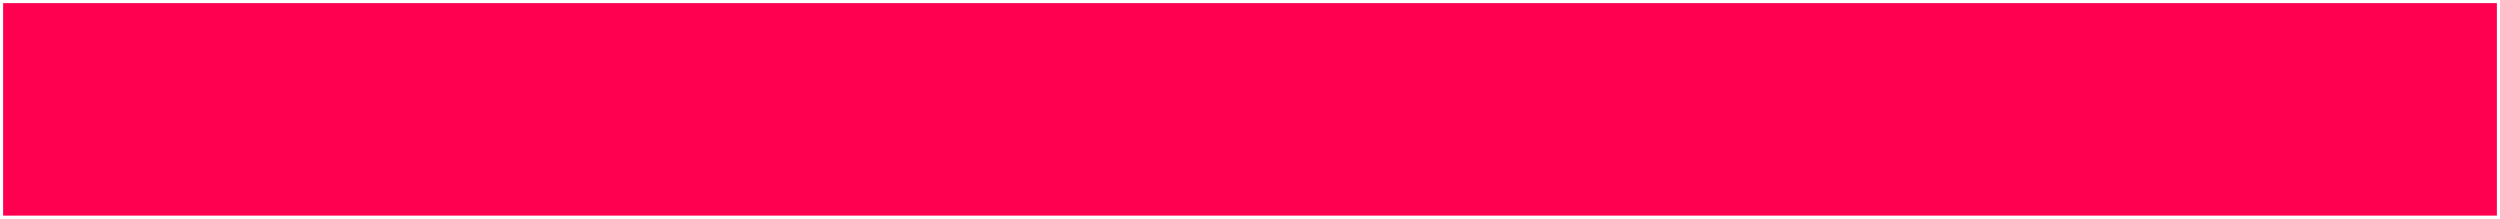
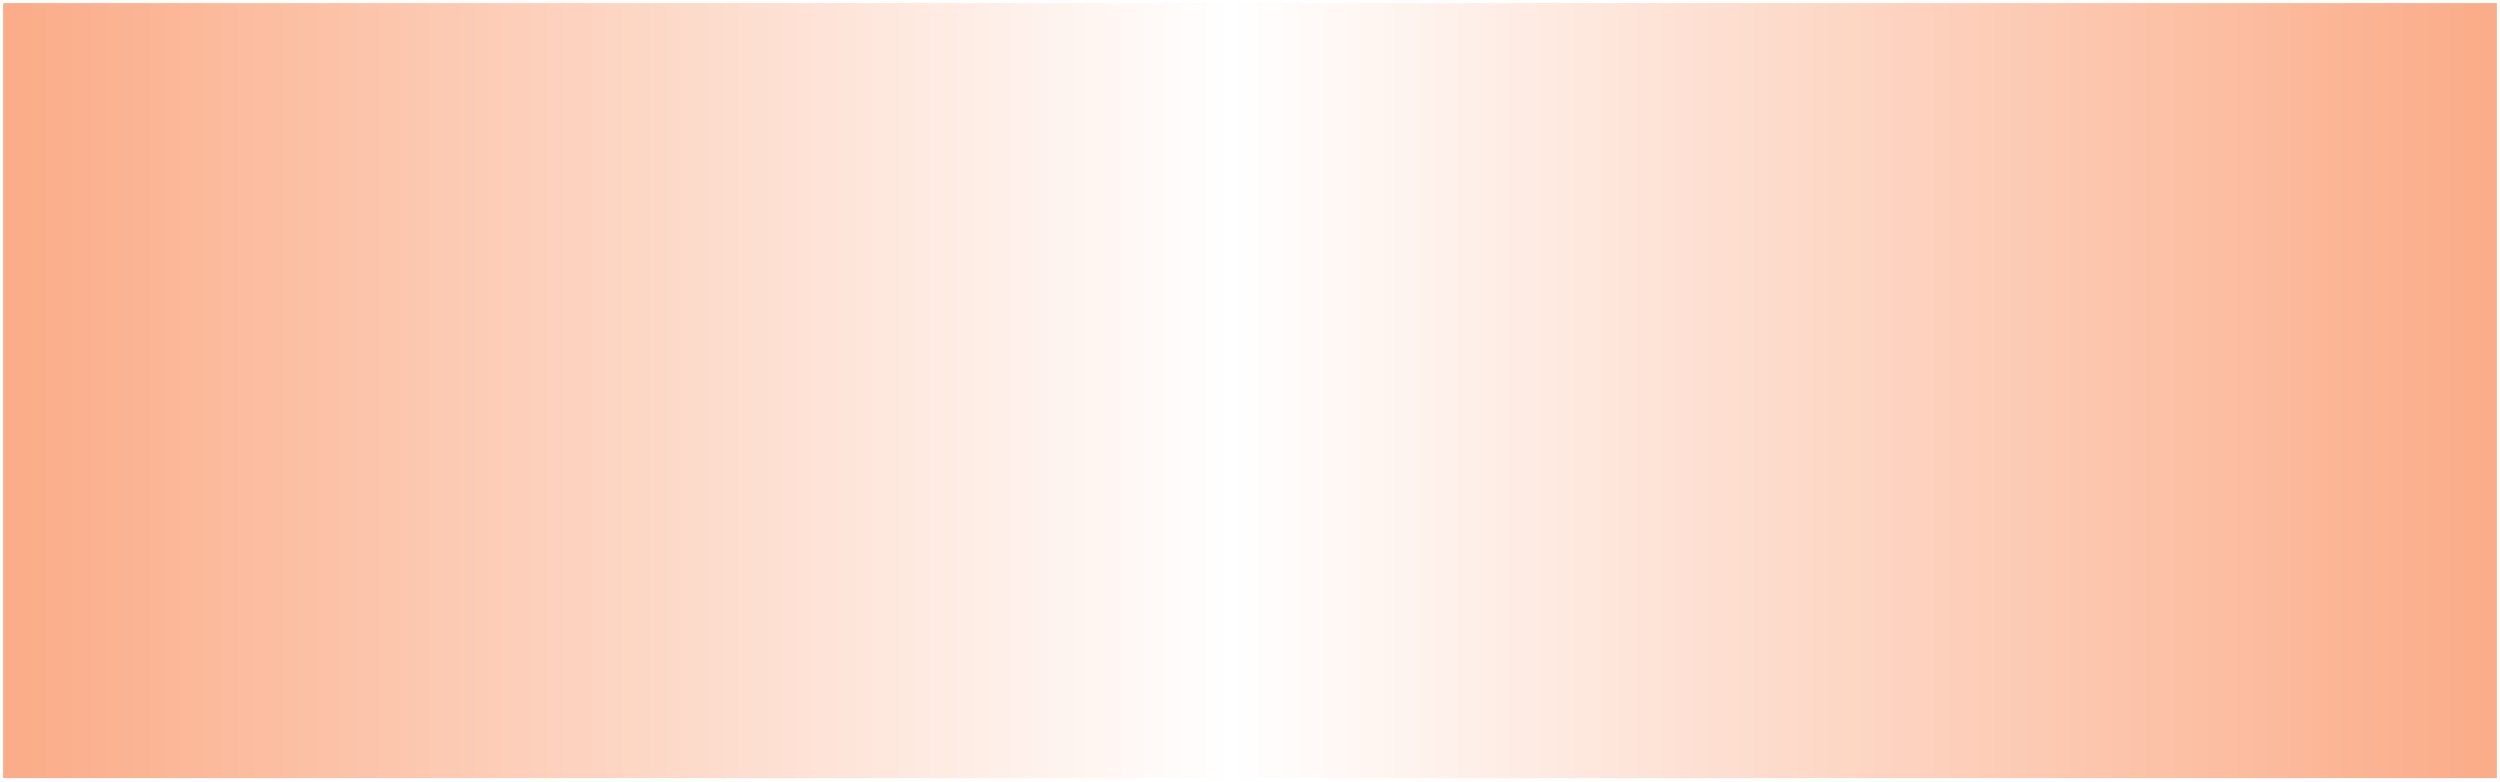
- <svg xmlns="http://www.w3.org/2000/svg" version="1.1" width="800px" height="70px">
-   <g transform="matrix(1 0 0 1 -77 -501 )">
-     <path d="M 78 502  L 876 502  L 876 570  L 78 570  L 78 502  Z " fill-rule="nonzero" fill="#ff0051" stroke="none" />
+ <svg xmlns="http://www.w3.org/2000/svg" version="1.1" width="800px" height="250px">
+   <defs>
+     <linearGradient gradientUnits="userSpaceOnUse" x1="872.727" y1="1396.818" x2="84.957" y2="1396.818" id="LinearGradient561">
+       <stop id="Stop562" stop-color="#fbac88" offset="0" />
+       <stop id="Stop563" stop-color="#ffffff" offset="0.51" />
+       <stop id="Stop564" stop-color="#fbad89" offset="1" />
+     </linearGradient>
+   </defs>
+   <g transform="matrix(1 0 0 1 -77 -1275 )">
+     <path d="M 78 1276  L 876 1276  L 876 1524  L 78 1524  L 78 1276  Z " fill-rule="nonzero" fill="url(#LinearGradient561)" stroke="none" />
  </g>
</svg>
